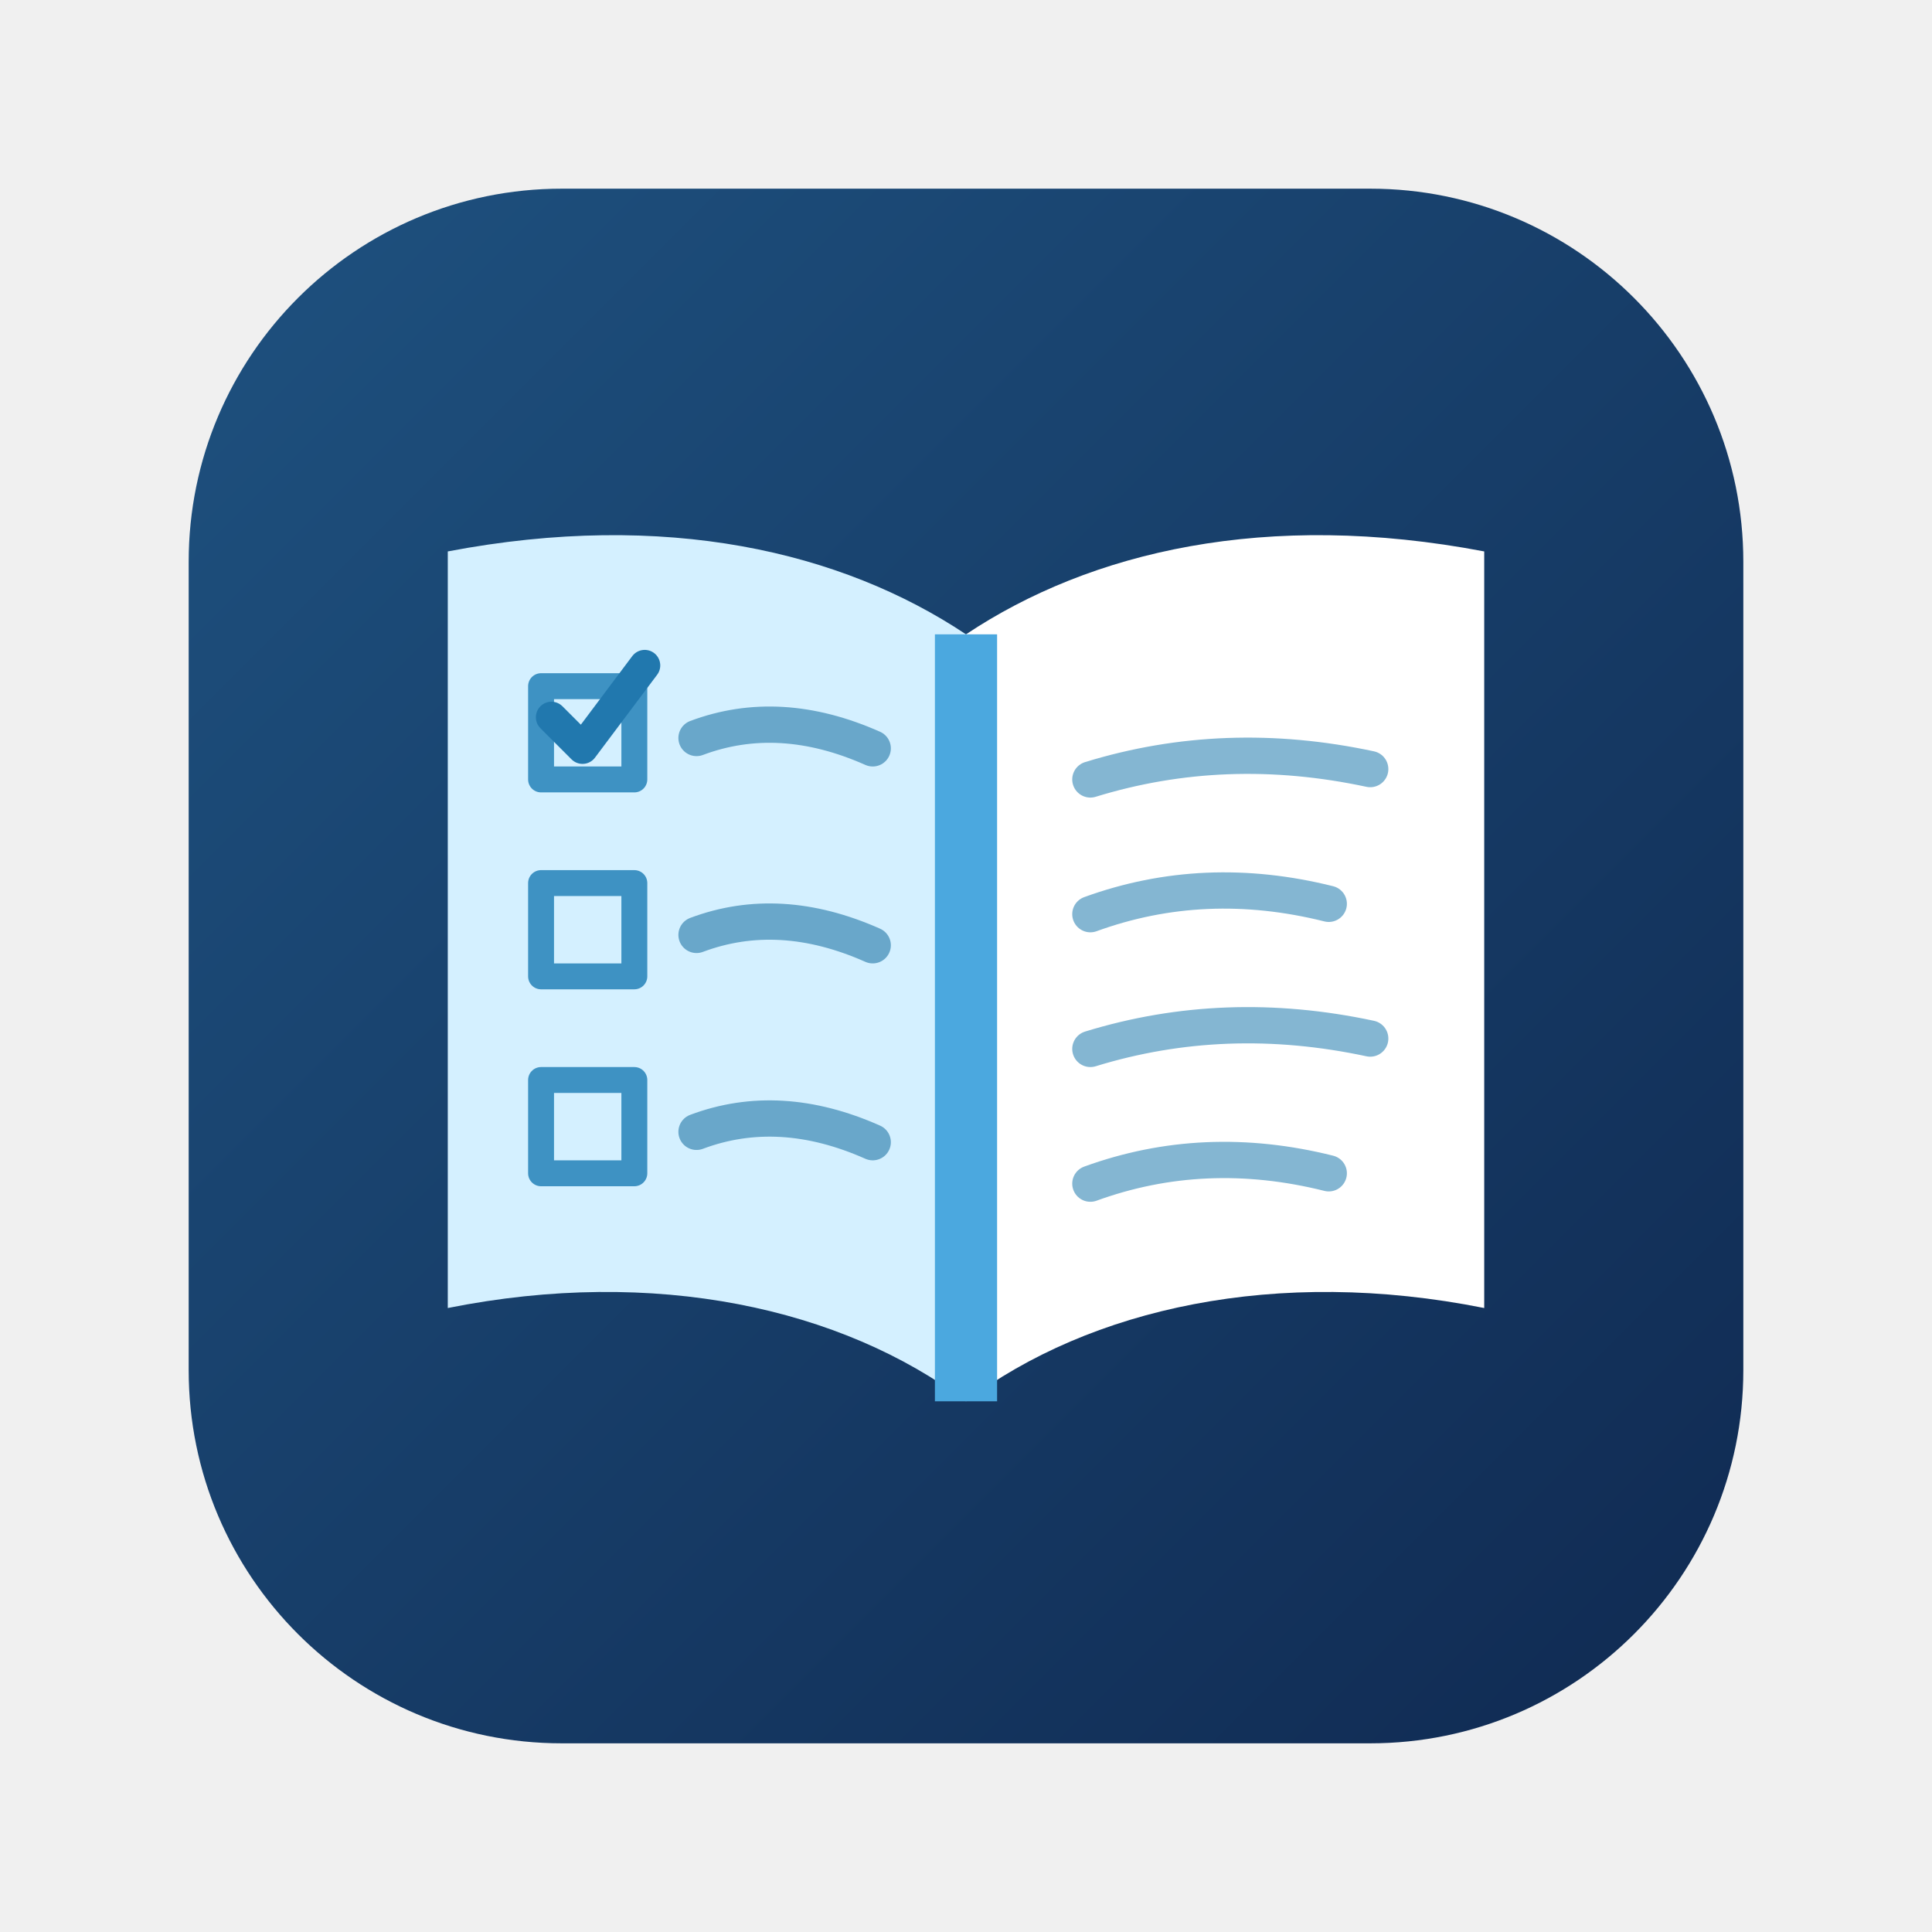
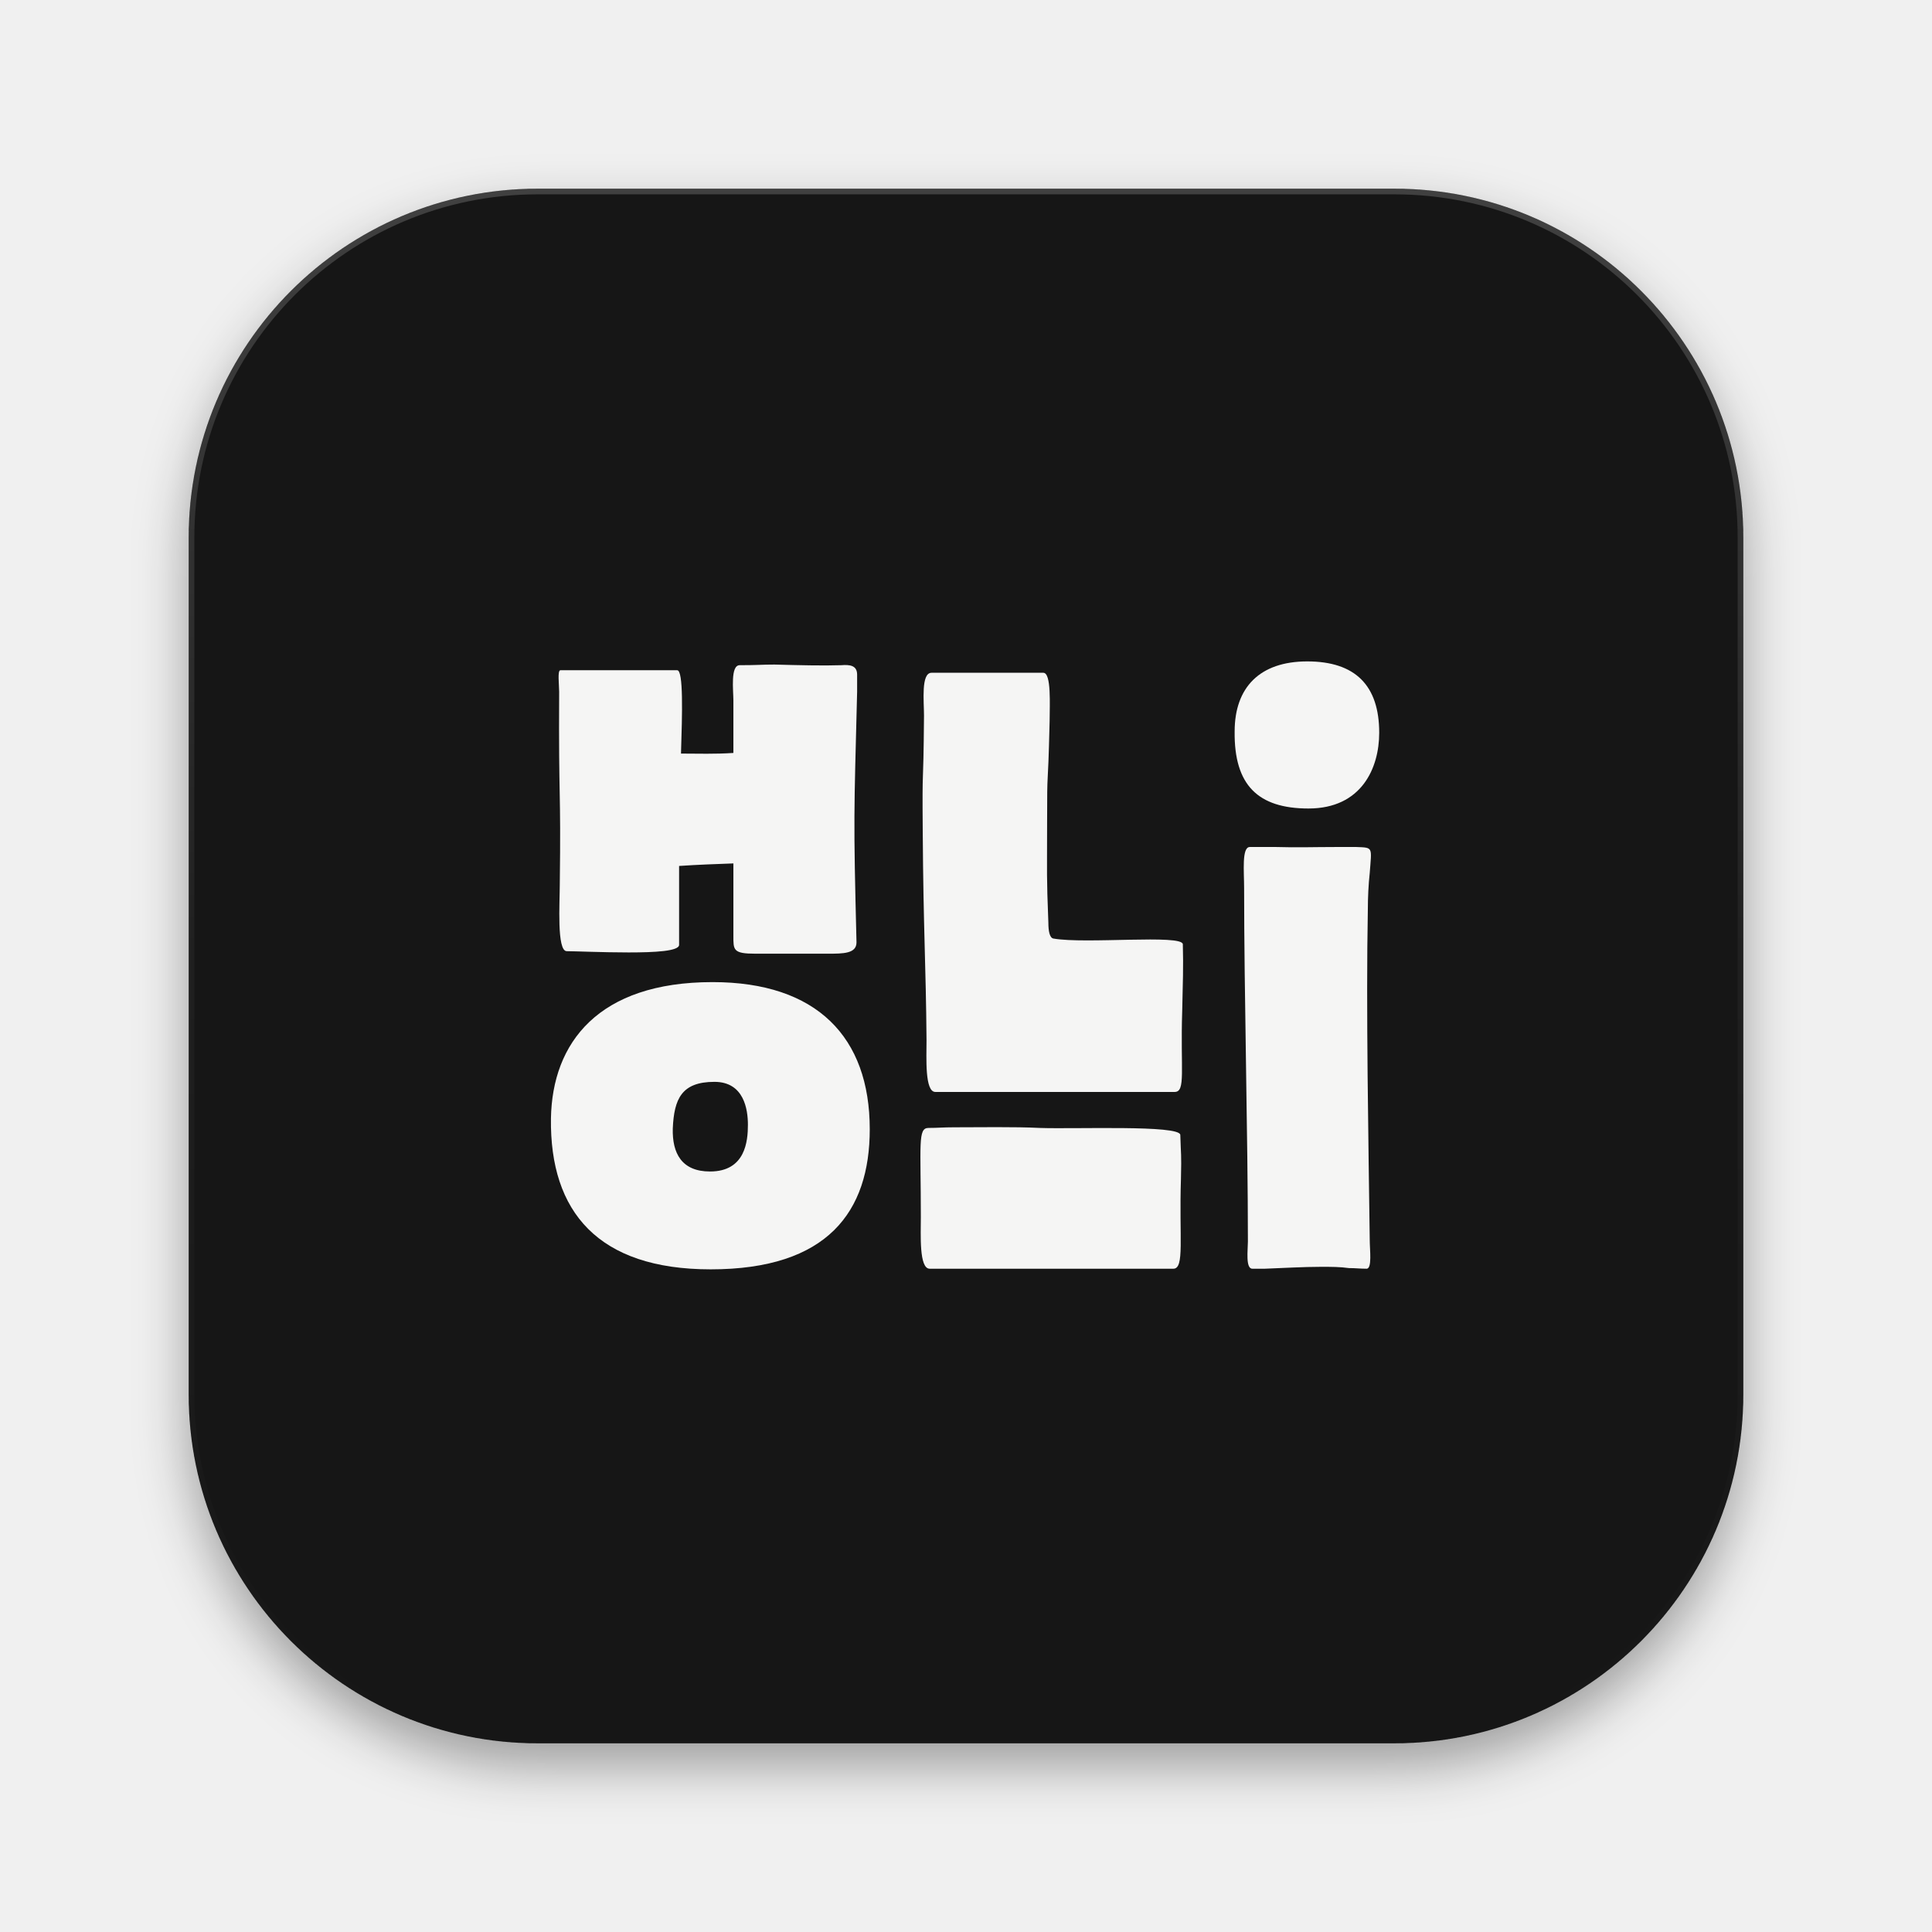
- <svg xmlns="http://www.w3.org/2000/svg" width="1024" height="1024" viewBox="0 0 160 160">
+ <svg xmlns="http://www.w3.org/2000/svg" width="1024" height="1024" viewBox="0 0 1024 1024">
  <defs>
-     <linearGradient id="navy" x2="1" y2="1">
-       <stop stop-color="#1e517f" />
-       <stop offset="1" stop-color="#102a52" />
+     <linearGradient id="bg" x1="0" y1="0" x2="0" y2="1">
+       <stop offset="0" stop-color="#2a2a2a" />
+       <stop offset="1" stop-color="#121212" />
    </linearGradient>
+     <linearGradient id="edge" x1="0" y1="0" x2="0" y2="1">
+       <stop offset="0" stop-color="#ffffff" stop-opacity="0.18" />
+       <stop offset="0.5" stop-color="#ffffff" stop-opacity="0.04" />
+       <stop offset="1" stop-color="#ffffff" stop-opacity="0" />
+     </linearGradient>
+     <filter id="shadow" x="-10%" y="-10%" width="120%" height="125%">
+       <feDropShadow dx="0" dy="12" stdDeviation="14" flood-color="#000" flood-opacity="0.35" />
+     </filter>
  </defs>
-   <g transform="translate(11.33333 11.33333) scale(0.8583333)">
-     <rect x="5" y="5" width="150" height="150" rx="36" fill="url(#navy)" />
-     <path d="M80 48c-12-8-29-12-50-8v73c20-4 38 0 50 9Z" fill="#d4f0ff" />
-     <path d="M80 48c12-8 29-12 50-8v73c-20-4-38 0-50 9Z" fill="#fff" />
-     <path d="M80 48v74" stroke="#4ba8df" stroke-width="6" />
-     <g transform="translate(-2 -5)">
-       <path d="M41 58h9v9h-9zm0 19h9v9h-9zm0 19h9v9h-9z" fill="none" stroke="#3e92c3" stroke-width="2.5" stroke-linejoin="round" />
-       <path d="m42 61 3 3 6-8" fill="none" stroke="#2178ae" stroke-width="3" stroke-linecap="round" stroke-linejoin="round" />
-       <path d="M56 63Q64 60 73 64M56 82Q64 79 73 83M56 101Q64 98 73 102" fill="none" stroke="#69a7ca" stroke-width="3.5" stroke-linecap="round" />
-     </g>
-     <path d="M92 62Q105 58 119 61M92 75Q103 71 115 74M92 88Q105 84 119 87M92 101Q103 97 115 100" fill="none" stroke="#84b6d2" stroke-width="3.5" stroke-linecap="round" />
+   <rect x="100" y="100" width="824" height="824" rx="185" fill="#171717" filter="url(#shadow)" />
+   <rect x="101.5" y="101.5" width="821" height="821" rx="183.5" fill="none" stroke="url(#edge)" stroke-width="3" />
+   <g transform="translate(292.00 350.56) scale(1.673)" fill="#f5f5f4">
+     <path d="M51.208 101.6C84.208 101.6 101.008 119 101.008 148.2C101.008 174.4 87.608 192.6 50.608 192.6C15.008 192.6 -0.392 174.4 0.008 144.8C0.408 120.8 15.008 101.6 51.208 101.6ZM3.008 2.8H40.008C42.008 2.8 41.608 16.6 41.208 29.2C46.808 29.2 51.808 29.4 57.808 29V12.4C57.808 9.2 56.808 1.2 59.808 1.2C65.608 1.2 66.608 1 70.808 1C78.608 1.2 86.008 1.4 92.008 1.2C94.608 1 97.008 1.2 97.008 4.2V9.6C96.008 49.4 95.808 48.6 96.808 89C96.808 92.6 92.608 92.6 87.608 92.6H64.808C57.608 92.6 57.808 91.4 57.808 86.8V64C52.208 64.2 46.608 64.4 40.608 64.8V89.8C40.608 91.8 33.008 92.2 24.608 92.2C16.408 92.2 7.408 91.8 5.008 91.8C1.808 91.8 2.808 76.4 2.808 70.6C3.208 39 2.408 45.6 2.608 9.6C2.608 7.4 2.008 2.8 3.008 2.8ZM51.808 133.2C41.408 133.2 39.008 138.6 38.608 148C38.408 155.8 41.408 161.6 50.408 161.6C61.608 161.6 62.408 152 62.408 146.8C62.408 142 61.208 133.2 51.808 133.2Z" />
+     <path d="M117.195 176C117.195 153 116.195 147.8 119.595 147.8C122.795 147.8 123.995 147.6 127.795 147.6C135.795 147.6 146.795 147.4 154.795 147.8C166.195 148.2 199.195 146.8 199.395 150C199.595 157.2 199.795 155.2 199.595 164C198.995 182.6 200.795 192.4 197.195 192.4H155.195C143.395 192.4 131.795 192.4 119.995 192.4C116.595 192.4 117.195 181.6 117.195 176ZM120.595 3.6H155.995C158.595 3.6 157.995 13.8 157.995 18.8C157.395 44.4 157.195 31 157.195 51.4C157.195 68.2 156.995 67.4 157.595 82.8C157.595 85.4 157.995 87.6 159.195 87.8C169.395 89.6 199.995 86.4 200.195 89.6C200.395 97 200.195 101.8 199.995 110.8C199.395 129.4 201.195 136.4 197.595 136.4H153.995C143.195 136.4 132.595 136.4 121.795 136.4C118.395 136.4 118.995 125.6 118.995 120C118.795 95.8 117.995 85.2 117.795 53.8C117.595 30.4 117.995 43.2 118.195 17.2C118.195 12.6 117.195 3.6 120.595 3.6Z" />
+     <path d="M221.409 58.8H229.809C236.409 59 241.809 58.8 248.409 58.8H255.209C260.609 59 260.009 58.8 259.409 67C259.009 70.6 258.809 74.8 258.809 78.6C258.209 109.4 259.009 152.6 259.409 183.4C259.409 186.4 260.209 192.4 258.409 192.4C256.209 192.4 255.009 192.2 252.809 192.2C250.009 191.8 247.209 191.8 244.009 191.8C238.209 191.8 231.809 192.2 226.209 192.4H222.209C220.009 192.4 220.809 186.4 220.809 183.8C220.809 150.6 219.609 105 219.609 71.8C219.609 66.6 218.809 58.8 221.409 58.8ZM239.609 0C224.609 0 216.609 8.2 216.609 22.2C216.409 39.2 224.009 46.6 240.009 46.6C256.809 46.6 262.409 33.8 262.409 22.6C262.409 7.6 254.809 0 239.609 0Z" />
  </g>
</svg>
